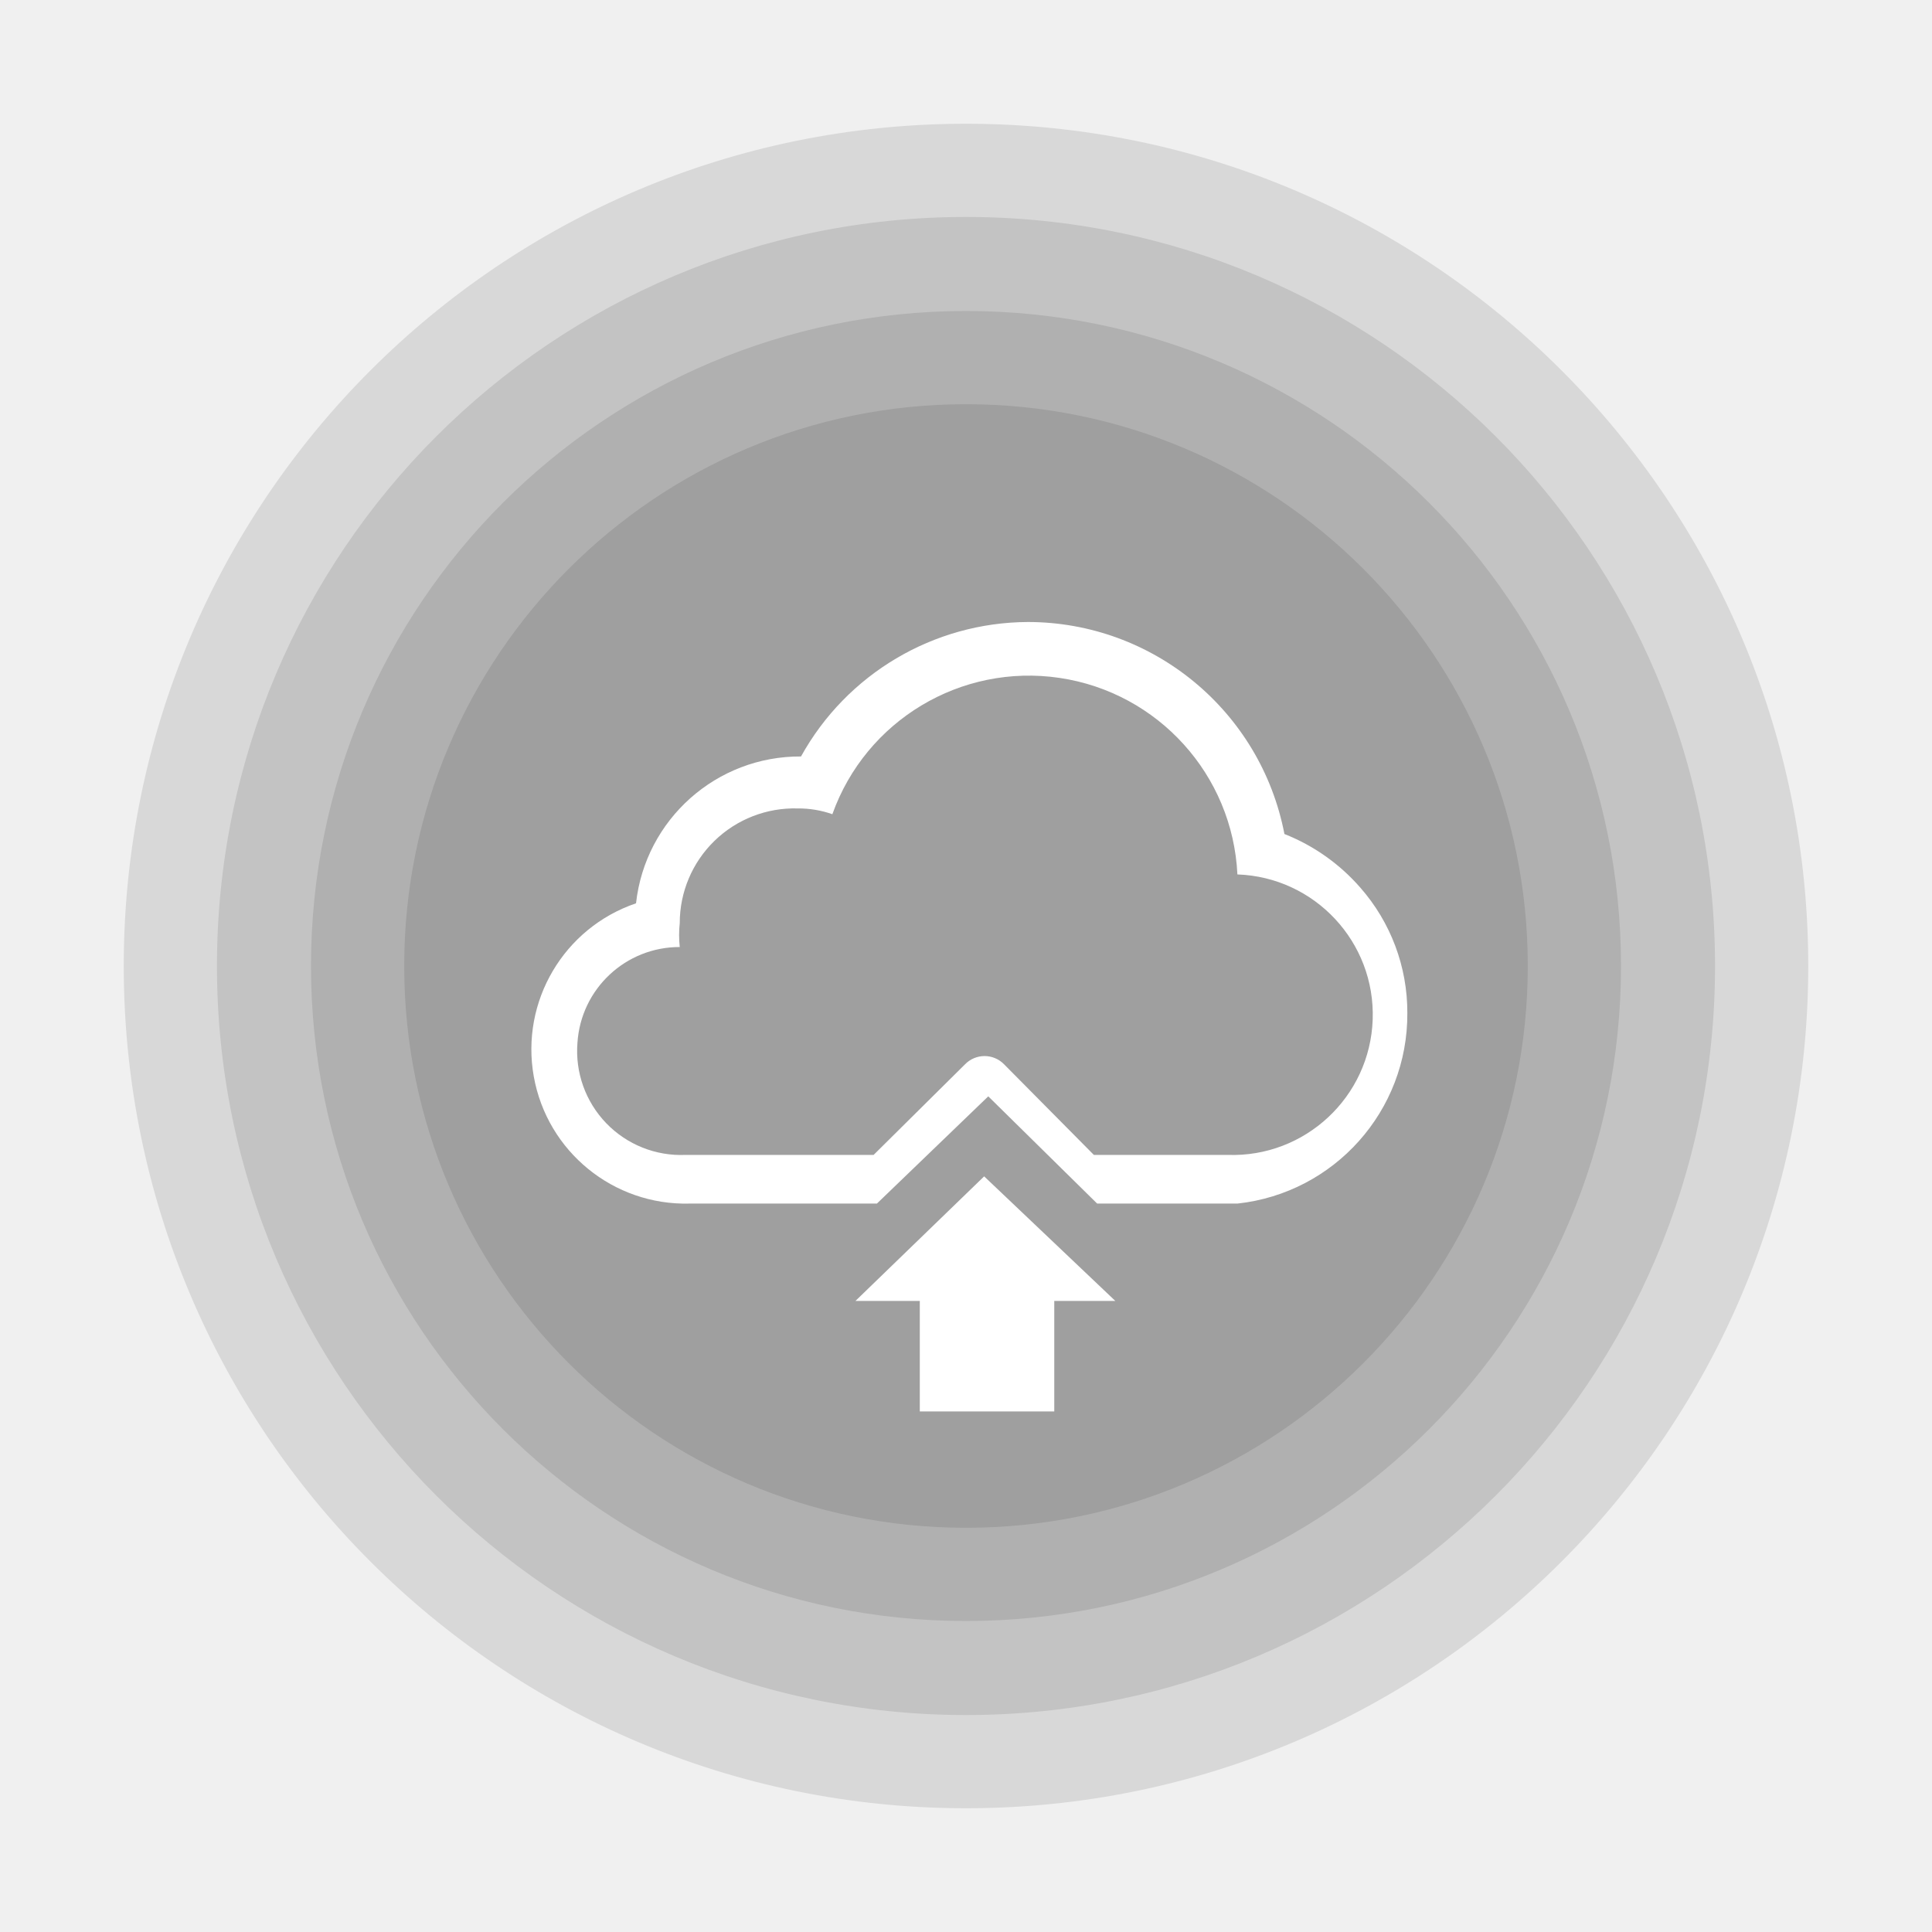
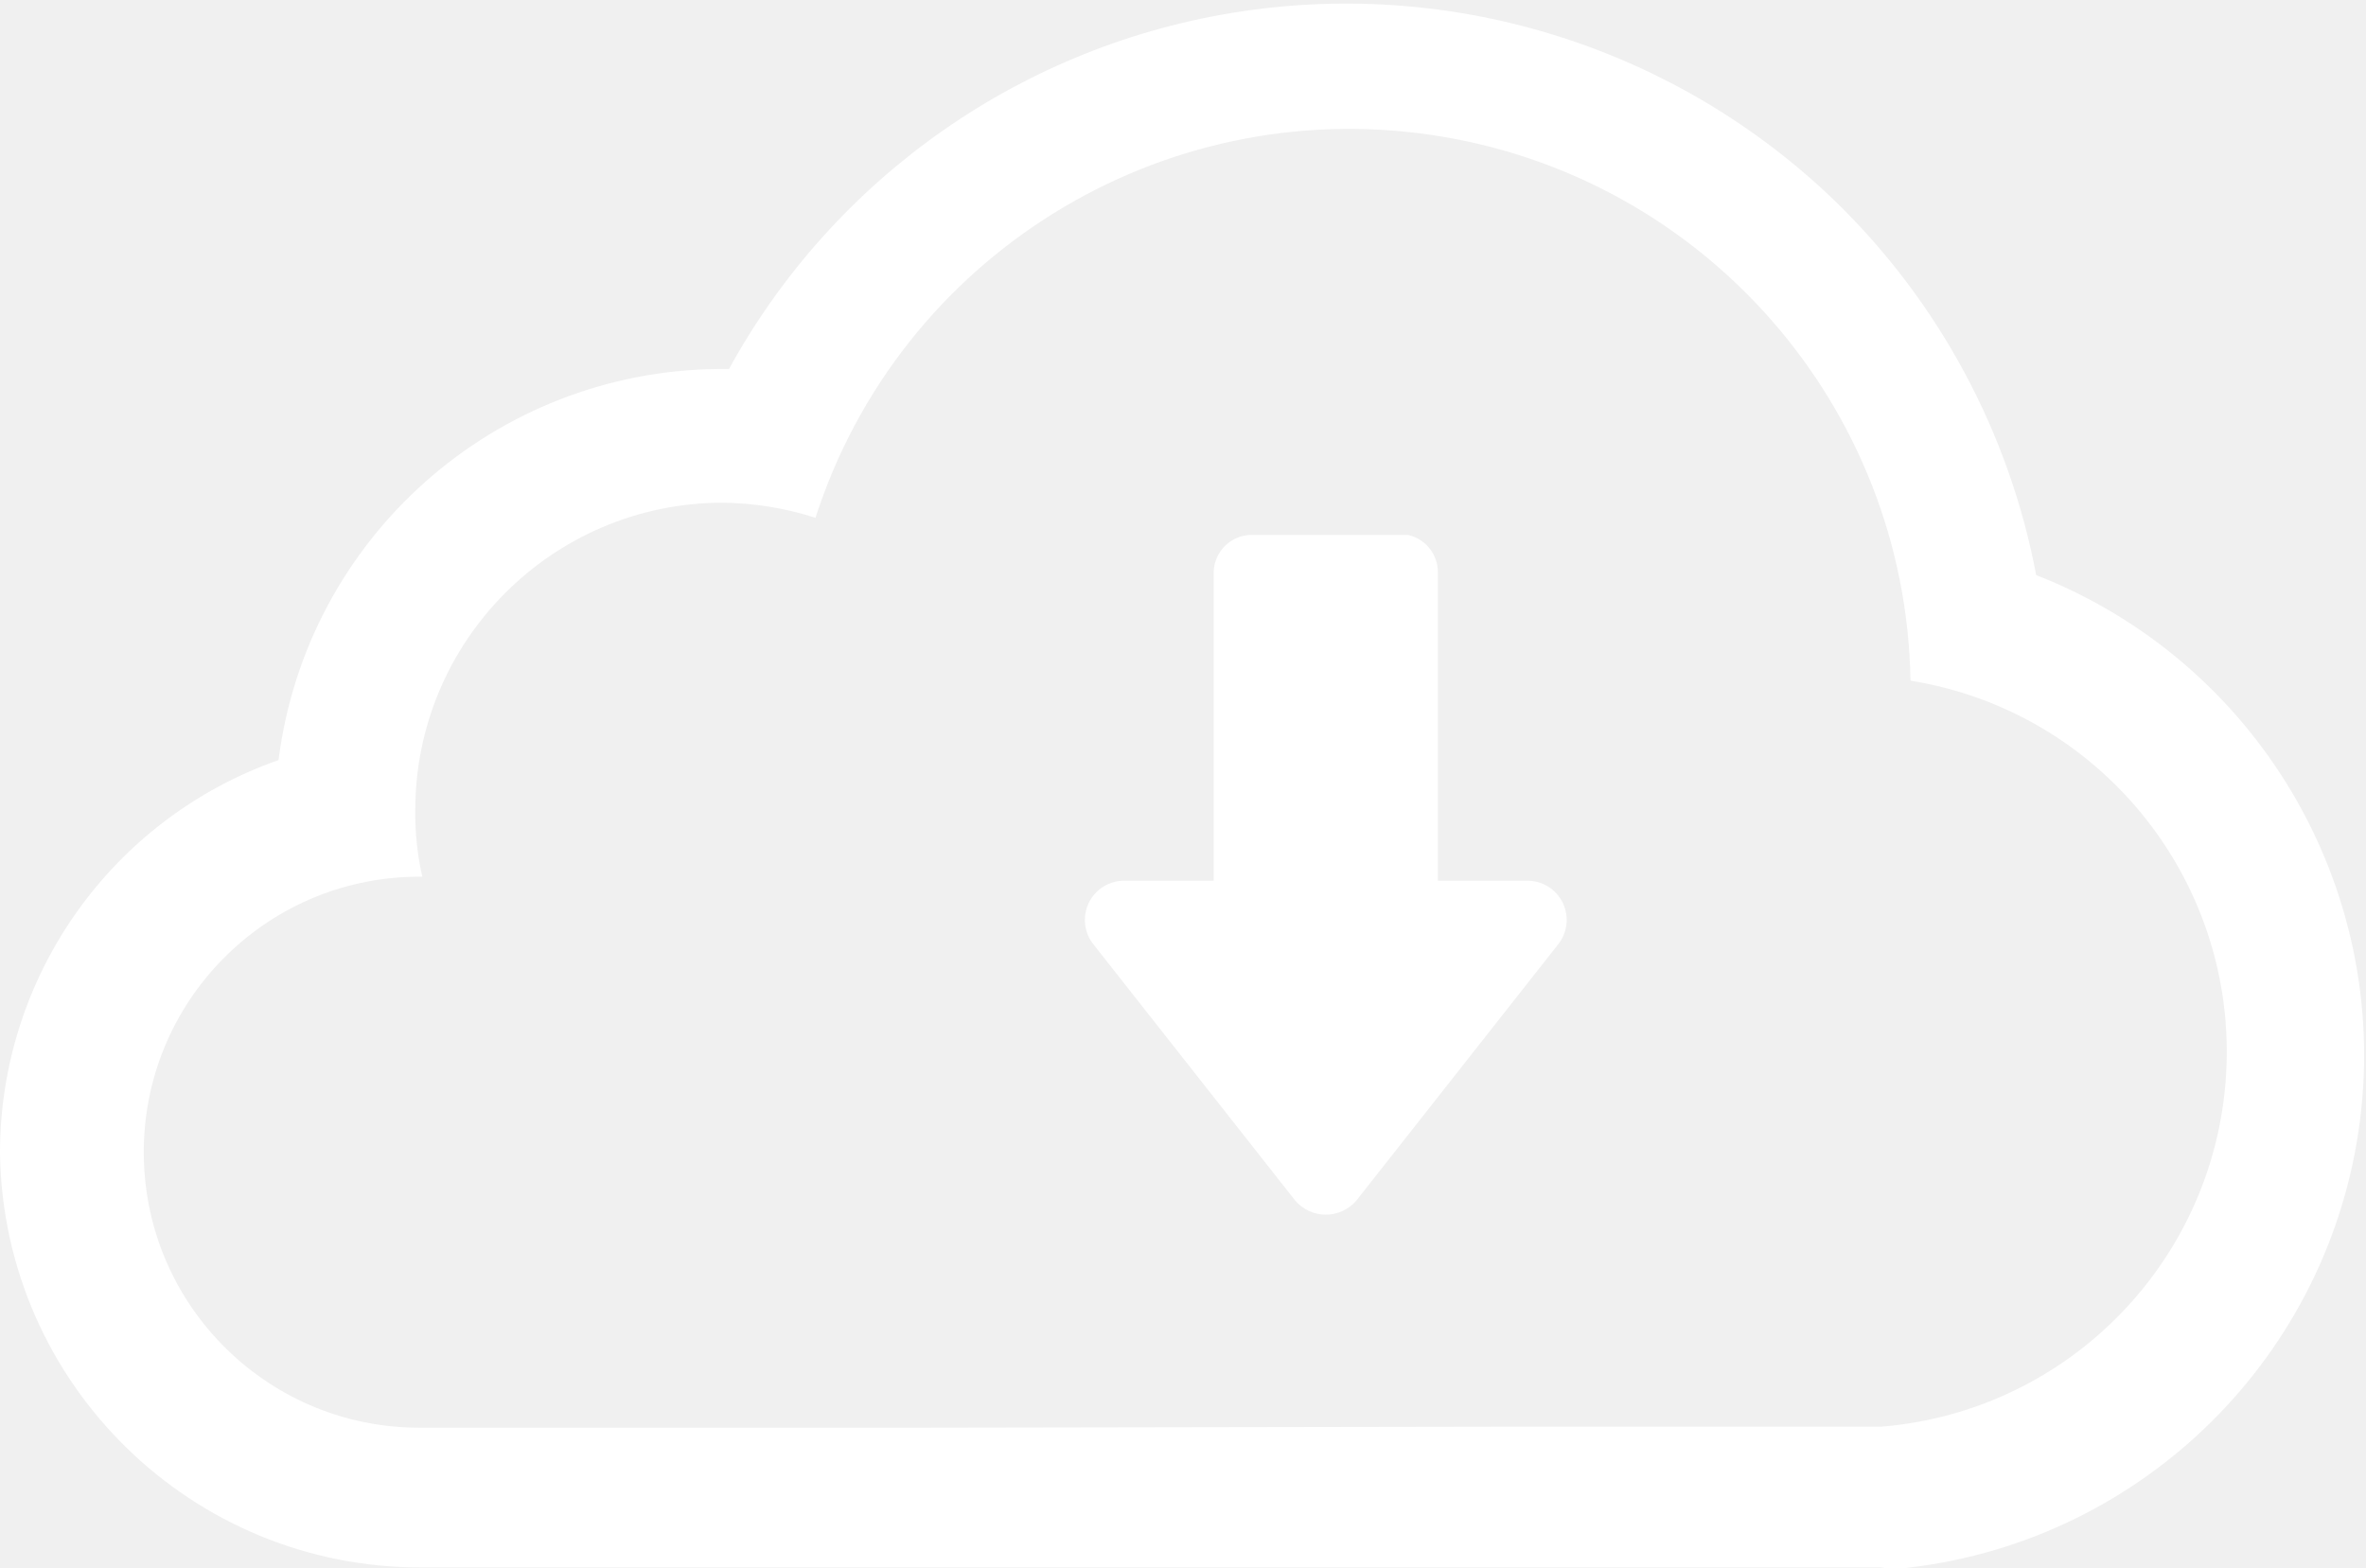
- <svg xmlns="http://www.w3.org/2000/svg" viewBox="0 0 23.42 23.42">
-   <circle cx="11.71" cy="11.71" r="11.46" style="fill:none;stroke-miterlimit:10;stroke-width:0.5px" />
-   <circle cx="11.71" cy="11.71" r="10.21" style="opacity:0.1" />
-   <circle cx="11.71" cy="11.71" r="9.08" style="opacity:0.1" />
-   <circle cx="11.71" cy="11.71" r="7.94" style="opacity:0.1" />
-   <circle cx="11.71" cy="11.71" r="6.81" style="opacity:0.1" />
-   <polygon points="11.15 17.11 12.78 17.11 12.78 15.77 13.52 15.77 11.93 14.26 10.37 15.77 11.15 15.77 11.15 17.11" style="fill:#fff" />
-   <path d="M14.89,14.59H15a2.31,2.31,0,0,0,2.06-2.31,2.29,2.29,0,0,0-.57-1.52,2.38,2.38,0,0,0-.92-.65h0a3.17,3.17,0,0,0-3.11-2.57A3.16,3.16,0,0,0,9.71,9.17h0a2,2,0,0,0-2,1.78h0a1.87,1.87,0,0,0,.65,3.64h2.27l1.35-1.3,1.32,1.3M14.88,14H13.26l-1.09-1.1a.33.33,0,0,0-.47,0L10.59,14H8.31A1.26,1.26,0,0,1,7,12.64a1.24,1.24,0,0,1,1.24-1.16h0a1.36,1.36,0,0,1,0-.29A1.39,1.39,0,0,1,9.67,9.8a1.23,1.23,0,0,1,.42.07h0A2.53,2.53,0,0,1,15,10.6h0A1.69,1.69,0,0,1,14.88,14Z" style="fill:#fff" />
+ <svg xmlns="http://www.w3.org/2000/svg" viewBox="0 0 23.53 15.59">
+   <defs>
+     <style>.e150c8cd-5a22-4429-a488-80a45950b181{fill:#fff;}</style>
+   </defs>
+   <g id="f844d881-fd18-44b4-bcc5-c048e536b221" data-name="Слой 2">
+     <g id="f70d79eb-a779-4aed-a188-b9f31beee2a5" data-name="Слой 1">
+       <path class="e150c8cd-5a22-4429-a488-80a45950b181" d="M18.7,15.59a1,1,0,0,0,.3,0,5.13,5.13,0,0,0,1.25-9.87h0a7,7,0,0,0-2-3.72,7,7,0,0,0-11,1.67h-.1A4.45,4.45,0,0,0,2.77,7.56h0A4.14,4.14,0,0,0,0,11.48a4.18,4.18,0,0,0,4.2,4.11h5m0-1.39h-5a2.74,2.74,0,1,1-.06-5.48H4.2a2.81,2.81,0,0,1-.07-.65A3.06,3.06,0,0,1,7.18,5a3.12,3.12,0,0,1,.93.15h0A5.58,5.58,0,0,1,19,6.77h0a3.74,3.74,0,0,1-.29,7.42H15.11" />
+       <path class="e150c8cd-5a22-4429-a488-80a45950b181" d="M10.88,9.4l2,2.54a.4.4,0,0,0,.61,0l2-2.54a.39.39,0,0,0-.31-.64h-.88V5.69A.38.38,0,0,0,14,5.32H12.44a.38.38,0,0,0-.37.37V8.76h-.88A.39.39,0,0,0,10.88,9.4Z" />
+     </g>
+   </g>
</svg>
